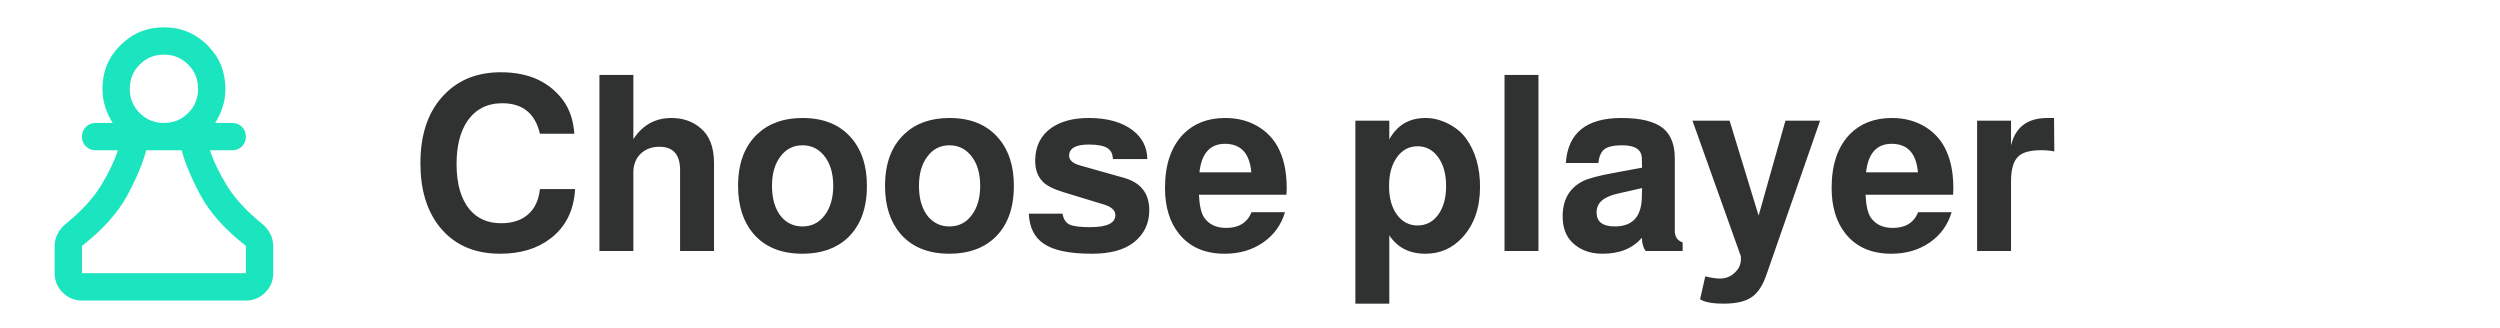
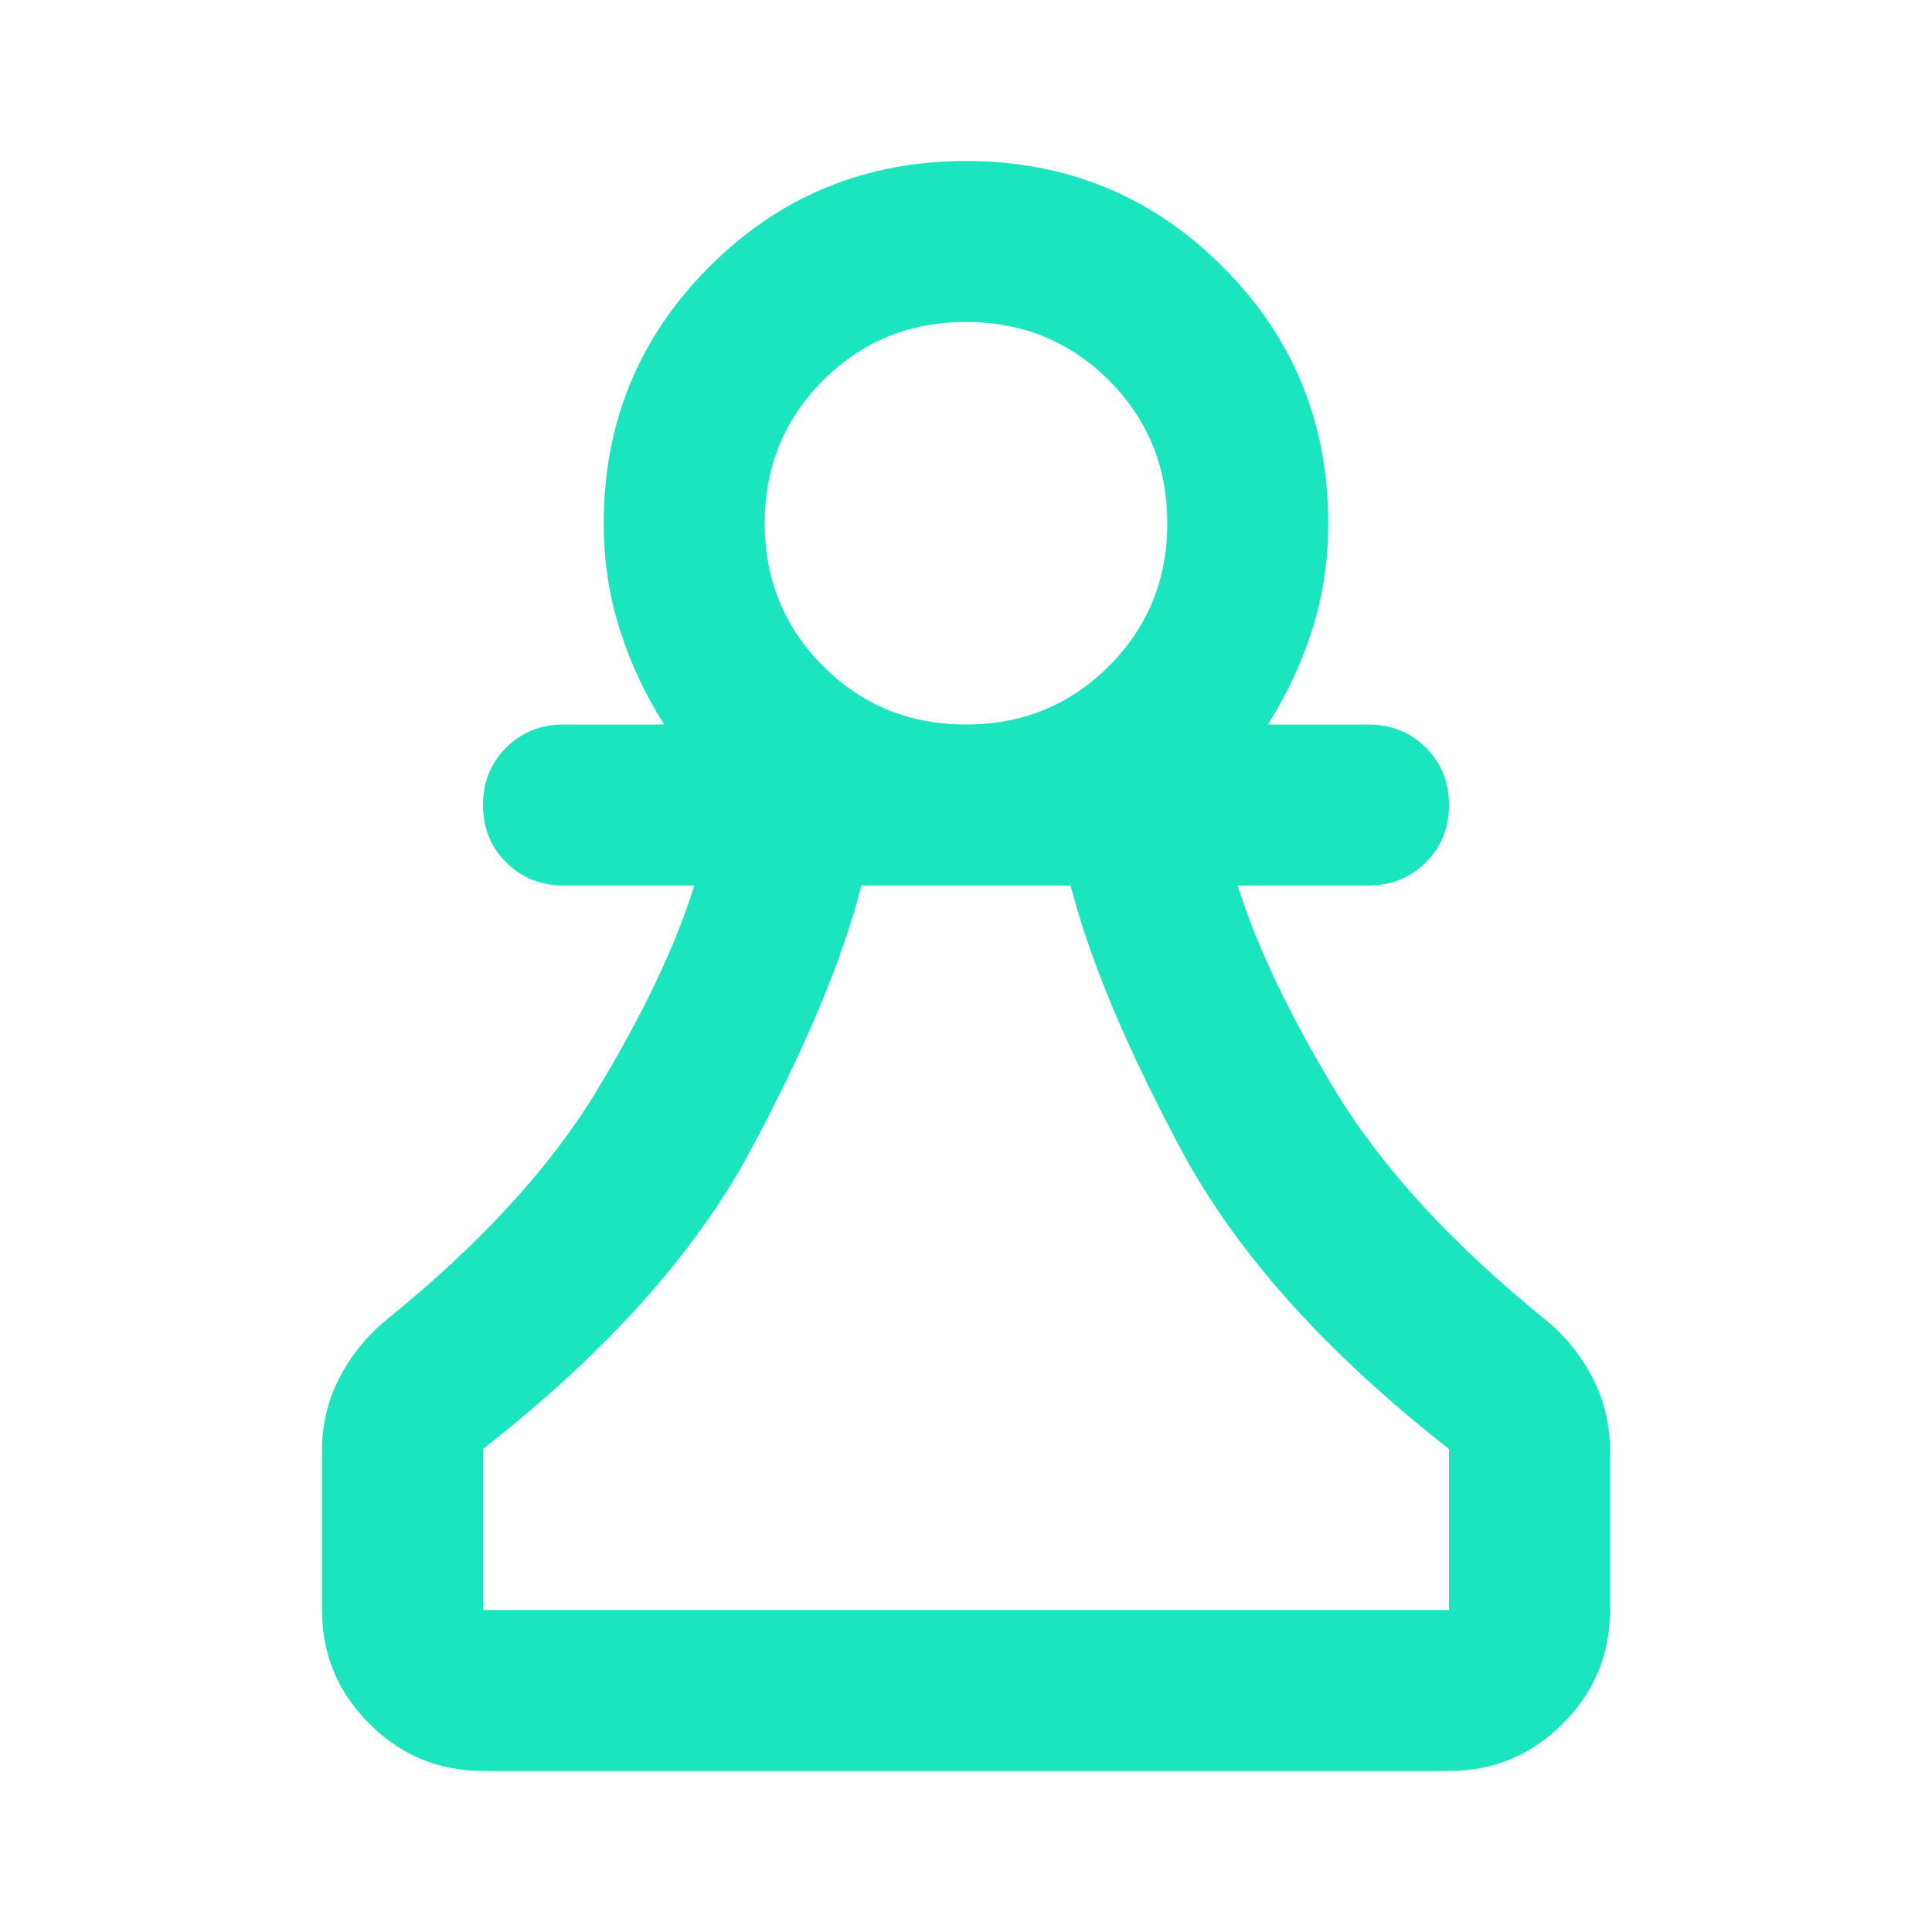
- <svg xmlns="http://www.w3.org/2000/svg" width="244" height="32" viewBox="0 0 244 32" fill="none">
+ <svg xmlns="http://www.w3.org/2000/svg" width="32" height="32" viewBox="0 0 32 32" fill="none">
  <mask id="mask0_2290_4590" style="mask-type:alpha" maskUnits="userSpaceOnUse" x="0" y="0" width="32" height="32">
    <rect width="32" height="32" fill="#1AE5BE" />
  </mask>
  <g mask="url(#mask0_2290_4590)">
    <path d="M8 29.333C7.267 29.333 6.639 29.072 6.117 28.55C5.595 28.028 5.333 27.4 5.333 26.667V24.033C5.333 23.589 5.434 23.178 5.633 22.8C5.833 22.422 6.1 22.1 6.434 21.833C7.967 20.589 9.117 19.333 9.883 18.067C10.65 16.8 11.189 15.667 11.5 14.667H9.334C8.956 14.667 8.639 14.539 8.383 14.283C8.128 14.028 8 13.711 8 13.333C8 12.956 8.128 12.639 8.383 12.383C8.639 12.128 8.956 12 9.334 12H11C10.689 11.511 10.445 10.989 10.267 10.433C10.089 9.878 10 9.289 10 8.667C10 7 10.584 5.583 11.75 4.417C12.917 3.25 14.334 2.667 16 2.667C17.667 2.667 19.084 3.25 20.25 4.417C21.417 5.583 22 7 22 8.667C22 9.289 21.911 9.878 21.733 10.433C21.556 10.989 21.311 11.511 21 12H22.667C23.045 12 23.361 12.128 23.617 12.383C23.872 12.639 24 12.956 24 13.333C24 13.711 23.872 14.028 23.617 14.283C23.361 14.539 23.045 14.667 22.667 14.667H20.5C20.811 15.667 21.35 16.8 22.117 18.067C22.884 19.333 24.034 20.589 25.567 21.833C25.9 22.1 26.167 22.422 26.367 22.8C26.567 23.178 26.667 23.589 26.667 24.033V26.667C26.667 27.4 26.406 28.028 25.884 28.55C25.361 29.072 24.733 29.333 24 29.333H8ZM8 26.667H24V24C21.956 22.4 20.478 20.75 19.567 19.05C18.656 17.35 18.045 15.889 17.733 14.667H14.267C13.956 15.889 13.345 17.35 12.434 19.05C11.522 20.75 10.045 22.4 8 24V26.667ZM16 12C16.933 12 17.722 11.678 18.367 11.033C19.011 10.389 19.334 9.6 19.334 8.667C19.334 7.733 19.011 6.944 18.367 6.3C17.722 5.656 16.933 5.333 16 5.333C15.067 5.333 14.278 5.656 13.633 6.3C12.989 6.944 12.667 7.733 12.667 8.667C12.667 9.6 12.989 10.389 13.633 11.033C14.278 11.678 15.067 12 16 12Z" fill="#1AE5BE" />
  </g>
  <path d="M56.056 13.052H52.696C52.232 11.068 51.008 10.076 49.024 10.076C47.536 10.076 46.392 10.668 45.592 11.852C44.904 12.892 44.56 14.276 44.56 16.004C44.56 17.956 44.992 19.444 45.856 20.468C46.608 21.348 47.624 21.788 48.904 21.788C50.008 21.788 50.888 21.5 51.544 20.924C52.2 20.348 52.584 19.524 52.696 18.452H56.128C56.016 20.532 55.216 22.14 53.728 23.276C52.448 24.268 50.808 24.764 48.808 24.764C46.248 24.764 44.264 23.868 42.856 22.076C41.64 20.524 41.032 18.476 41.032 15.932C41.032 13.02 41.832 10.764 43.432 9.164C44.824 7.756 46.64 7.052 48.88 7.052C51.536 7.052 53.544 7.94 54.904 9.716C55.576 10.596 55.96 11.708 56.056 13.052ZM58.504 7.316H61.816V13.58C62.712 12.204 63.952 11.516 65.536 11.516C66.656 11.516 67.6 11.844 68.368 12.5C69.248 13.22 69.688 14.364 69.688 15.932V24.5H66.376V16.604C66.376 15.084 65.704 14.324 64.36 14.324C63.608 14.324 62.992 14.556 62.512 15.02C62.048 15.484 61.816 16.084 61.816 16.82V24.5H58.504V7.316ZM78.323 11.516C80.419 11.516 82.027 12.188 83.147 13.532C84.123 14.684 84.611 16.22 84.611 18.14C84.611 20.348 83.979 22.044 82.715 23.228C81.611 24.252 80.147 24.764 78.323 24.764C76.227 24.764 74.619 24.1 73.499 22.772C72.523 21.604 72.035 20.06 72.035 18.14C72.035 15.948 72.667 14.26 73.931 13.076C75.035 12.036 76.499 11.516 78.323 11.516ZM78.323 14.18C77.427 14.18 76.707 14.548 76.163 15.284C75.619 16.004 75.347 16.956 75.347 18.14C75.347 19.42 75.651 20.428 76.259 21.164C76.803 21.788 77.491 22.1 78.323 22.1C79.219 22.1 79.939 21.74 80.483 21.02C81.043 20.284 81.323 19.324 81.323 18.14C81.323 16.876 81.011 15.876 80.387 15.14C79.843 14.5 79.155 14.18 78.323 14.18ZM92.666 11.516C94.763 11.516 96.371 12.188 97.49 13.532C98.466 14.684 98.954 16.22 98.954 18.14C98.954 20.348 98.323 22.044 97.058 23.228C95.954 24.252 94.49 24.764 92.666 24.764C90.57 24.764 88.963 24.1 87.843 22.772C86.867 21.604 86.379 20.06 86.379 18.14C86.379 15.948 87.01 14.26 88.275 13.076C89.379 12.036 90.843 11.516 92.666 11.516ZM92.666 14.18C91.77 14.18 91.05 14.548 90.507 15.284C89.963 16.004 89.691 16.956 89.691 18.14C89.691 19.42 89.995 20.428 90.603 21.164C91.147 21.788 91.835 22.1 92.666 22.1C93.562 22.1 94.282 21.74 94.826 21.02C95.386 20.284 95.666 19.324 95.666 18.14C95.666 16.876 95.355 15.876 94.731 15.14C94.186 14.5 93.499 14.18 92.666 14.18ZM111.978 15.524H108.618C108.602 15.012 108.418 14.652 108.066 14.444C107.714 14.22 107.106 14.108 106.242 14.108C104.978 14.108 104.346 14.476 104.346 15.212C104.346 15.644 104.73 15.964 105.498 16.172L109.674 17.348C111.338 17.812 112.17 18.868 112.17 20.516C112.17 21.812 111.666 22.86 110.658 23.66C109.714 24.396 108.354 24.764 106.578 24.764C104.402 24.764 102.842 24.444 101.898 23.804C100.97 23.196 100.474 22.212 100.41 20.852H103.698C103.794 21.38 104.018 21.732 104.37 21.908C104.738 22.084 105.41 22.172 106.386 22.172C108.034 22.172 108.858 21.78 108.858 20.996C108.858 20.532 108.49 20.188 107.754 19.964L103.818 18.764C102.81 18.46 102.122 18.108 101.754 17.708C101.274 17.212 101.034 16.54 101.034 15.692C101.034 14.3 101.562 13.228 102.618 12.476C103.546 11.836 104.762 11.516 106.266 11.516C108.09 11.516 109.53 11.924 110.586 12.74C111.498 13.46 111.962 14.388 111.978 15.524ZM125.56 19.004H117.016C117.064 20.028 117.224 20.756 117.496 21.188C117.96 21.892 118.688 22.244 119.68 22.244C120.912 22.244 121.736 21.732 122.152 20.708H125.416C125.048 21.956 124.328 22.948 123.256 23.684C122.2 24.404 120.96 24.764 119.536 24.764C117.6 24.764 116.112 24.116 115.072 22.82C114.16 21.684 113.704 20.188 113.704 18.332C113.704 16.076 114.296 14.332 115.48 13.1C116.52 12.044 117.888 11.516 119.584 11.516C120.88 11.516 122.016 11.836 122.992 12.476C123.968 13.116 124.664 14.012 125.08 15.164C125.416 16.06 125.584 17.14 125.584 18.404C125.584 18.564 125.576 18.764 125.56 19.004ZM122.128 16.82C121.968 14.964 121.112 14.036 119.56 14.036C118.104 14.036 117.272 14.964 117.064 16.82H122.128ZM135.596 11.78V13.604C136.364 12.212 137.54 11.516 139.124 11.516C139.876 11.516 140.612 11.7 141.332 12.068C142.068 12.436 142.652 12.916 143.084 13.508C143.996 14.772 144.452 16.348 144.452 18.236C144.452 20.268 143.884 21.908 142.748 23.156C141.772 24.228 140.564 24.764 139.124 24.764C137.556 24.764 136.38 24.164 135.596 22.964V29.636H132.284V11.78H135.596ZM138.356 14.276C137.524 14.276 136.852 14.636 136.34 15.356C135.828 16.06 135.572 16.996 135.572 18.164C135.572 19.316 135.828 20.244 136.34 20.948C136.852 21.652 137.524 22.004 138.356 22.004C139.188 22.004 139.86 21.652 140.372 20.948C140.884 20.244 141.14 19.316 141.14 18.164C141.14 16.996 140.884 16.06 140.372 15.356C139.86 14.636 139.188 14.276 138.356 14.276ZM150.153 7.316V24.5H146.841V7.316H150.153ZM164.227 23.66V24.5H160.627C160.387 24.196 160.259 23.764 160.243 23.204C159.363 24.244 158.083 24.764 156.403 24.764C155.171 24.764 154.179 24.388 153.427 23.636C152.819 23.028 152.515 22.188 152.515 21.116C152.515 19.516 153.155 18.38 154.435 17.708C154.979 17.42 156.059 17.132 157.675 16.844L160.267 16.364L160.243 15.452C160.227 14.604 159.587 14.18 158.323 14.18C157.507 14.18 156.931 14.308 156.595 14.564C156.275 14.804 156.075 15.252 155.995 15.908H152.827C153.019 12.98 154.827 11.516 158.251 11.516C160.139 11.516 161.499 11.852 162.331 12.524C163.083 13.164 163.459 14.132 163.459 15.428V22.532C163.459 23.108 163.715 23.484 164.227 23.66ZM160.267 18.356L157.843 18.908C157.155 19.068 156.643 19.3 156.307 19.604C155.987 19.908 155.827 20.284 155.827 20.732C155.827 21.644 156.419 22.1 157.603 22.1C159.315 22.1 160.195 21.164 160.243 19.292L160.267 18.356ZM174.257 11.78H177.641L172.409 26.804C172.041 27.876 171.553 28.612 170.945 29.012C170.337 29.428 169.433 29.636 168.233 29.636C167.129 29.636 166.361 29.492 165.929 29.204L166.433 26.972C167.009 27.116 167.489 27.188 167.873 27.188C168.433 27.188 168.913 26.996 169.313 26.612C169.713 26.244 169.913 25.804 169.913 25.292V25.028L165.185 11.78H168.809L171.641 21.044L174.257 11.78ZM190.622 19.004H182.078C182.126 20.028 182.286 20.756 182.558 21.188C183.022 21.892 183.75 22.244 184.742 22.244C185.974 22.244 186.798 21.732 187.214 20.708H190.478C190.11 21.956 189.39 22.948 188.318 23.684C187.262 24.404 186.022 24.764 184.598 24.764C182.662 24.764 181.174 24.116 180.134 22.82C179.222 21.684 178.766 20.188 178.766 18.332C178.766 16.076 179.358 14.332 180.542 13.1C181.582 12.044 182.95 11.516 184.646 11.516C185.942 11.516 187.078 11.836 188.054 12.476C189.03 13.116 189.726 14.012 190.142 15.164C190.478 16.06 190.646 17.14 190.646 18.404C190.646 18.564 190.638 18.764 190.622 19.004ZM187.19 16.82C187.03 14.964 186.174 14.036 184.622 14.036C183.166 14.036 182.334 14.964 182.126 16.82H187.19ZM192.965 11.78H196.277V14.204C196.693 12.412 197.877 11.516 199.829 11.516C200.133 11.516 200.349 11.516 200.477 11.516L200.501 14.78C200.101 14.7 199.685 14.66 199.253 14.66C198.165 14.66 197.413 14.86 196.997 15.26C196.517 15.708 196.277 16.516 196.277 17.684V24.5H192.965V11.78Z" fill="#303131" />
</svg>
